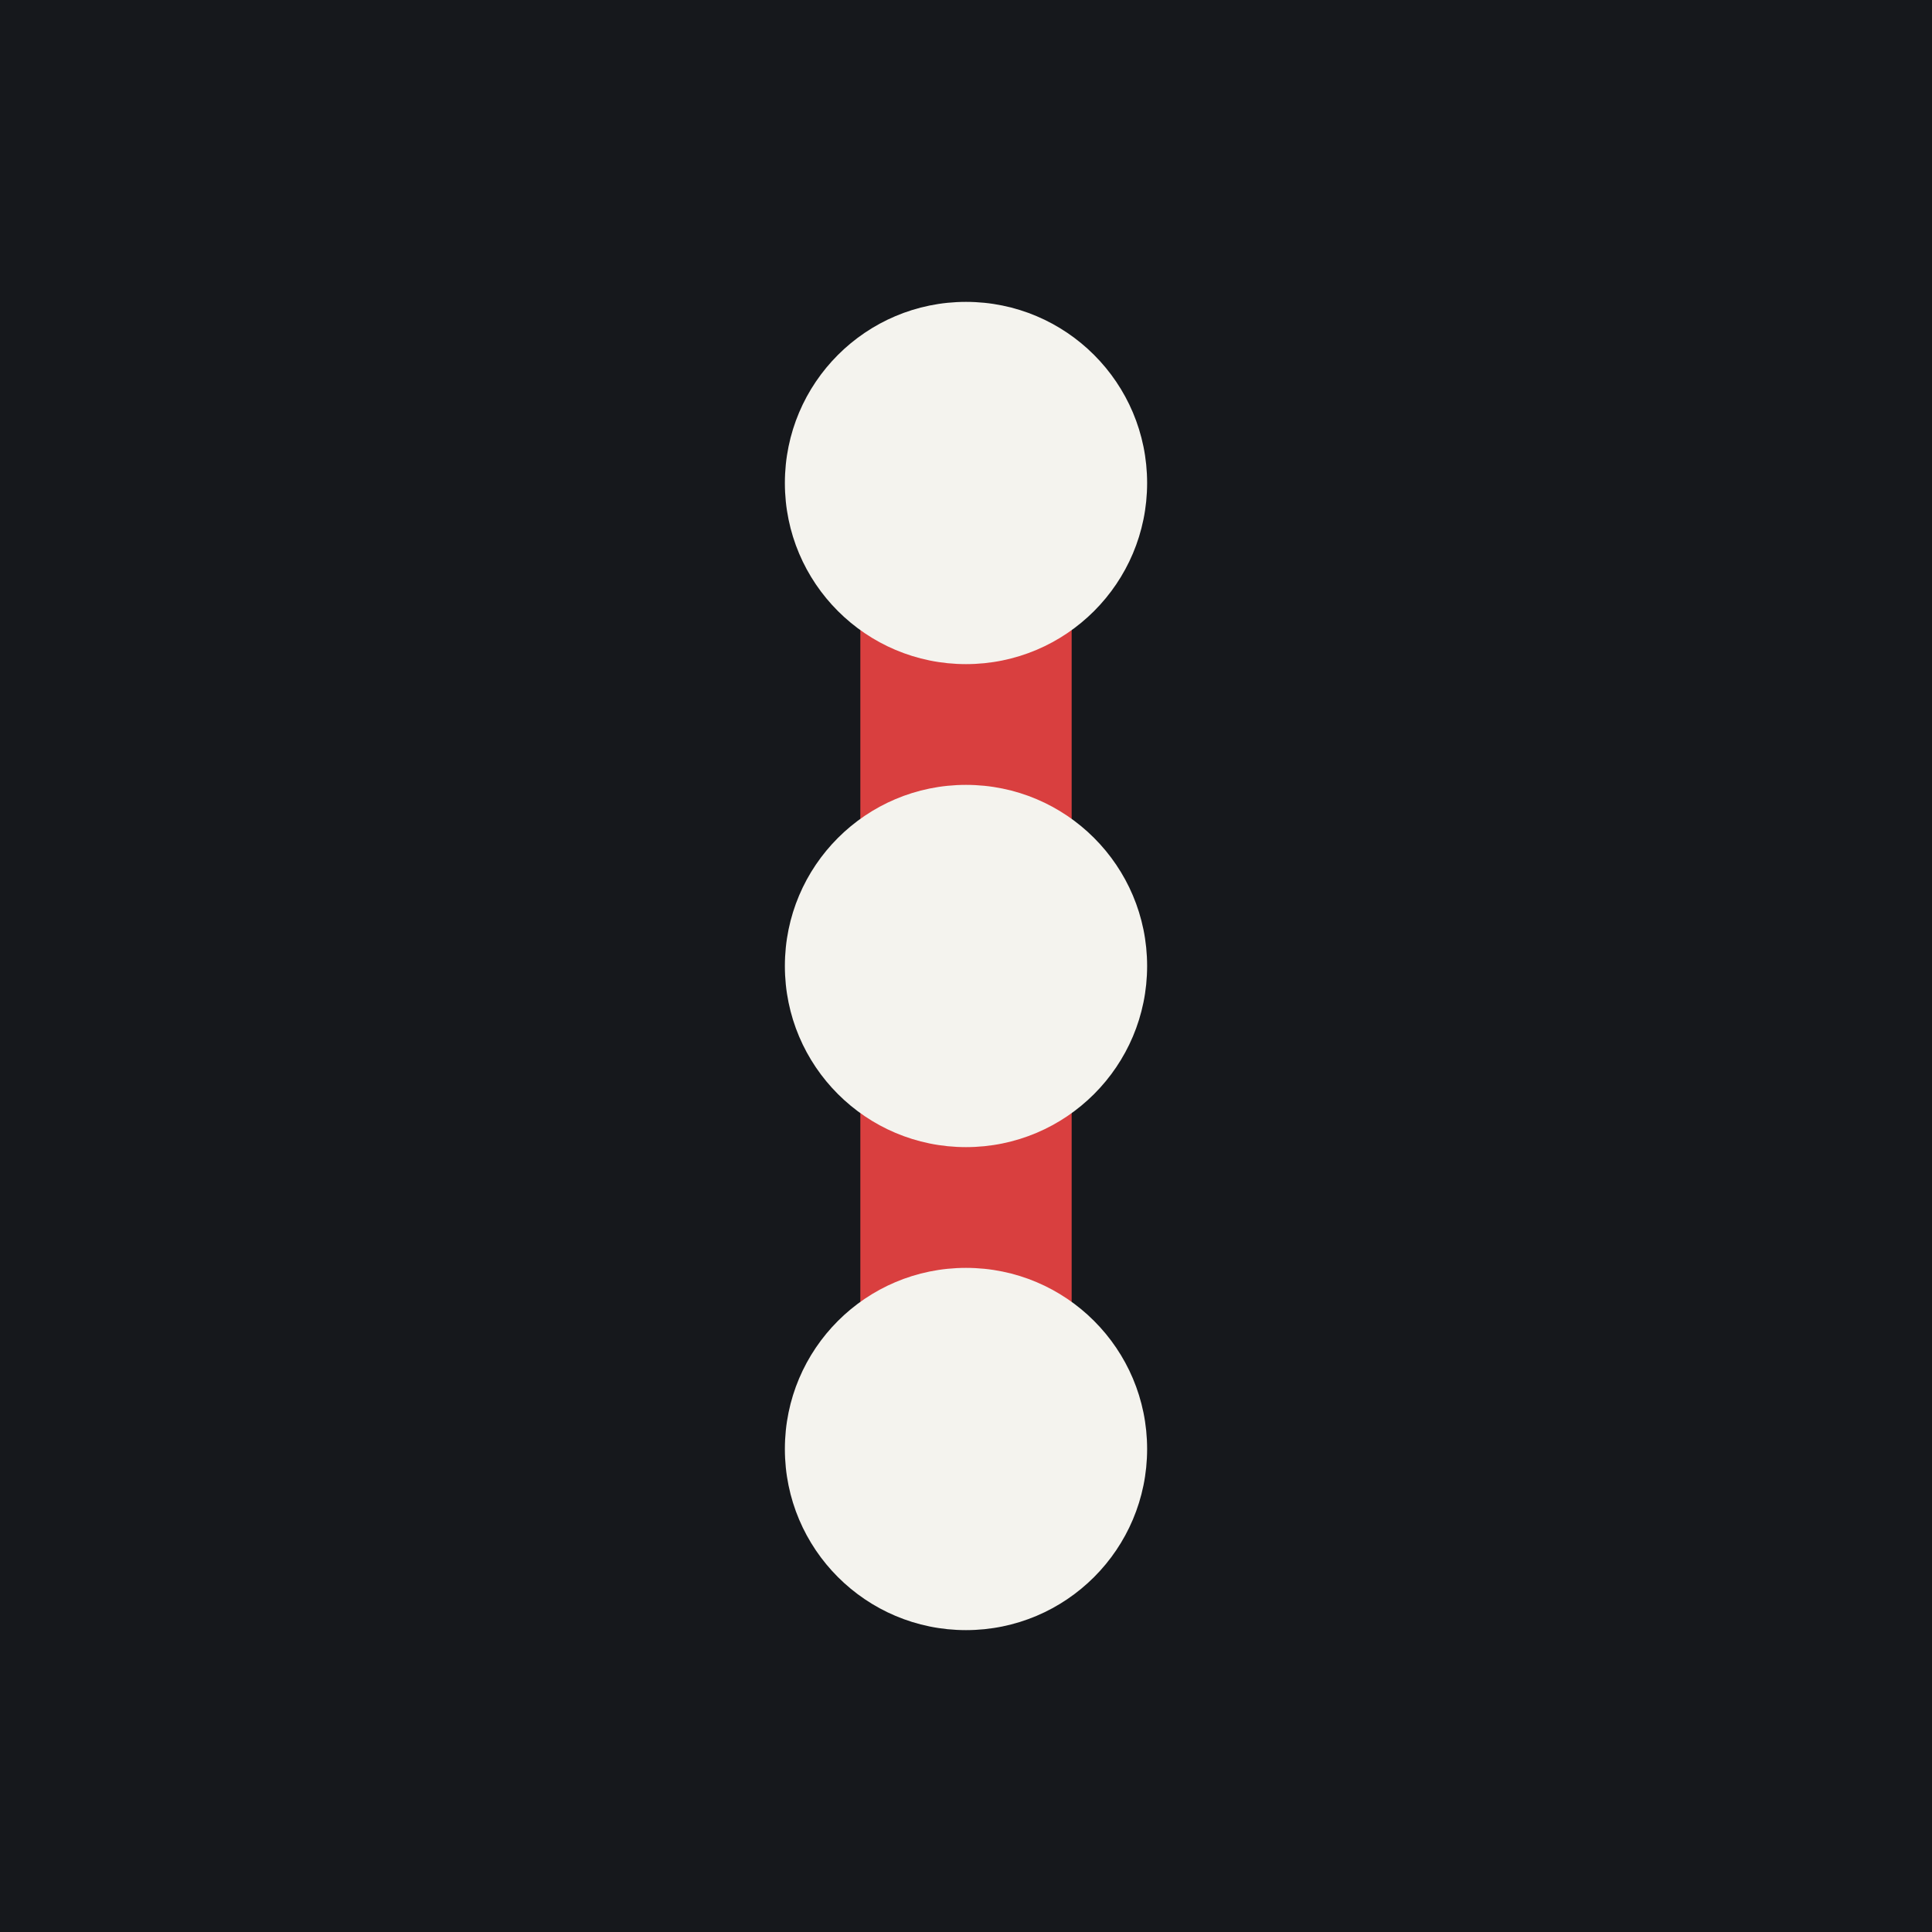
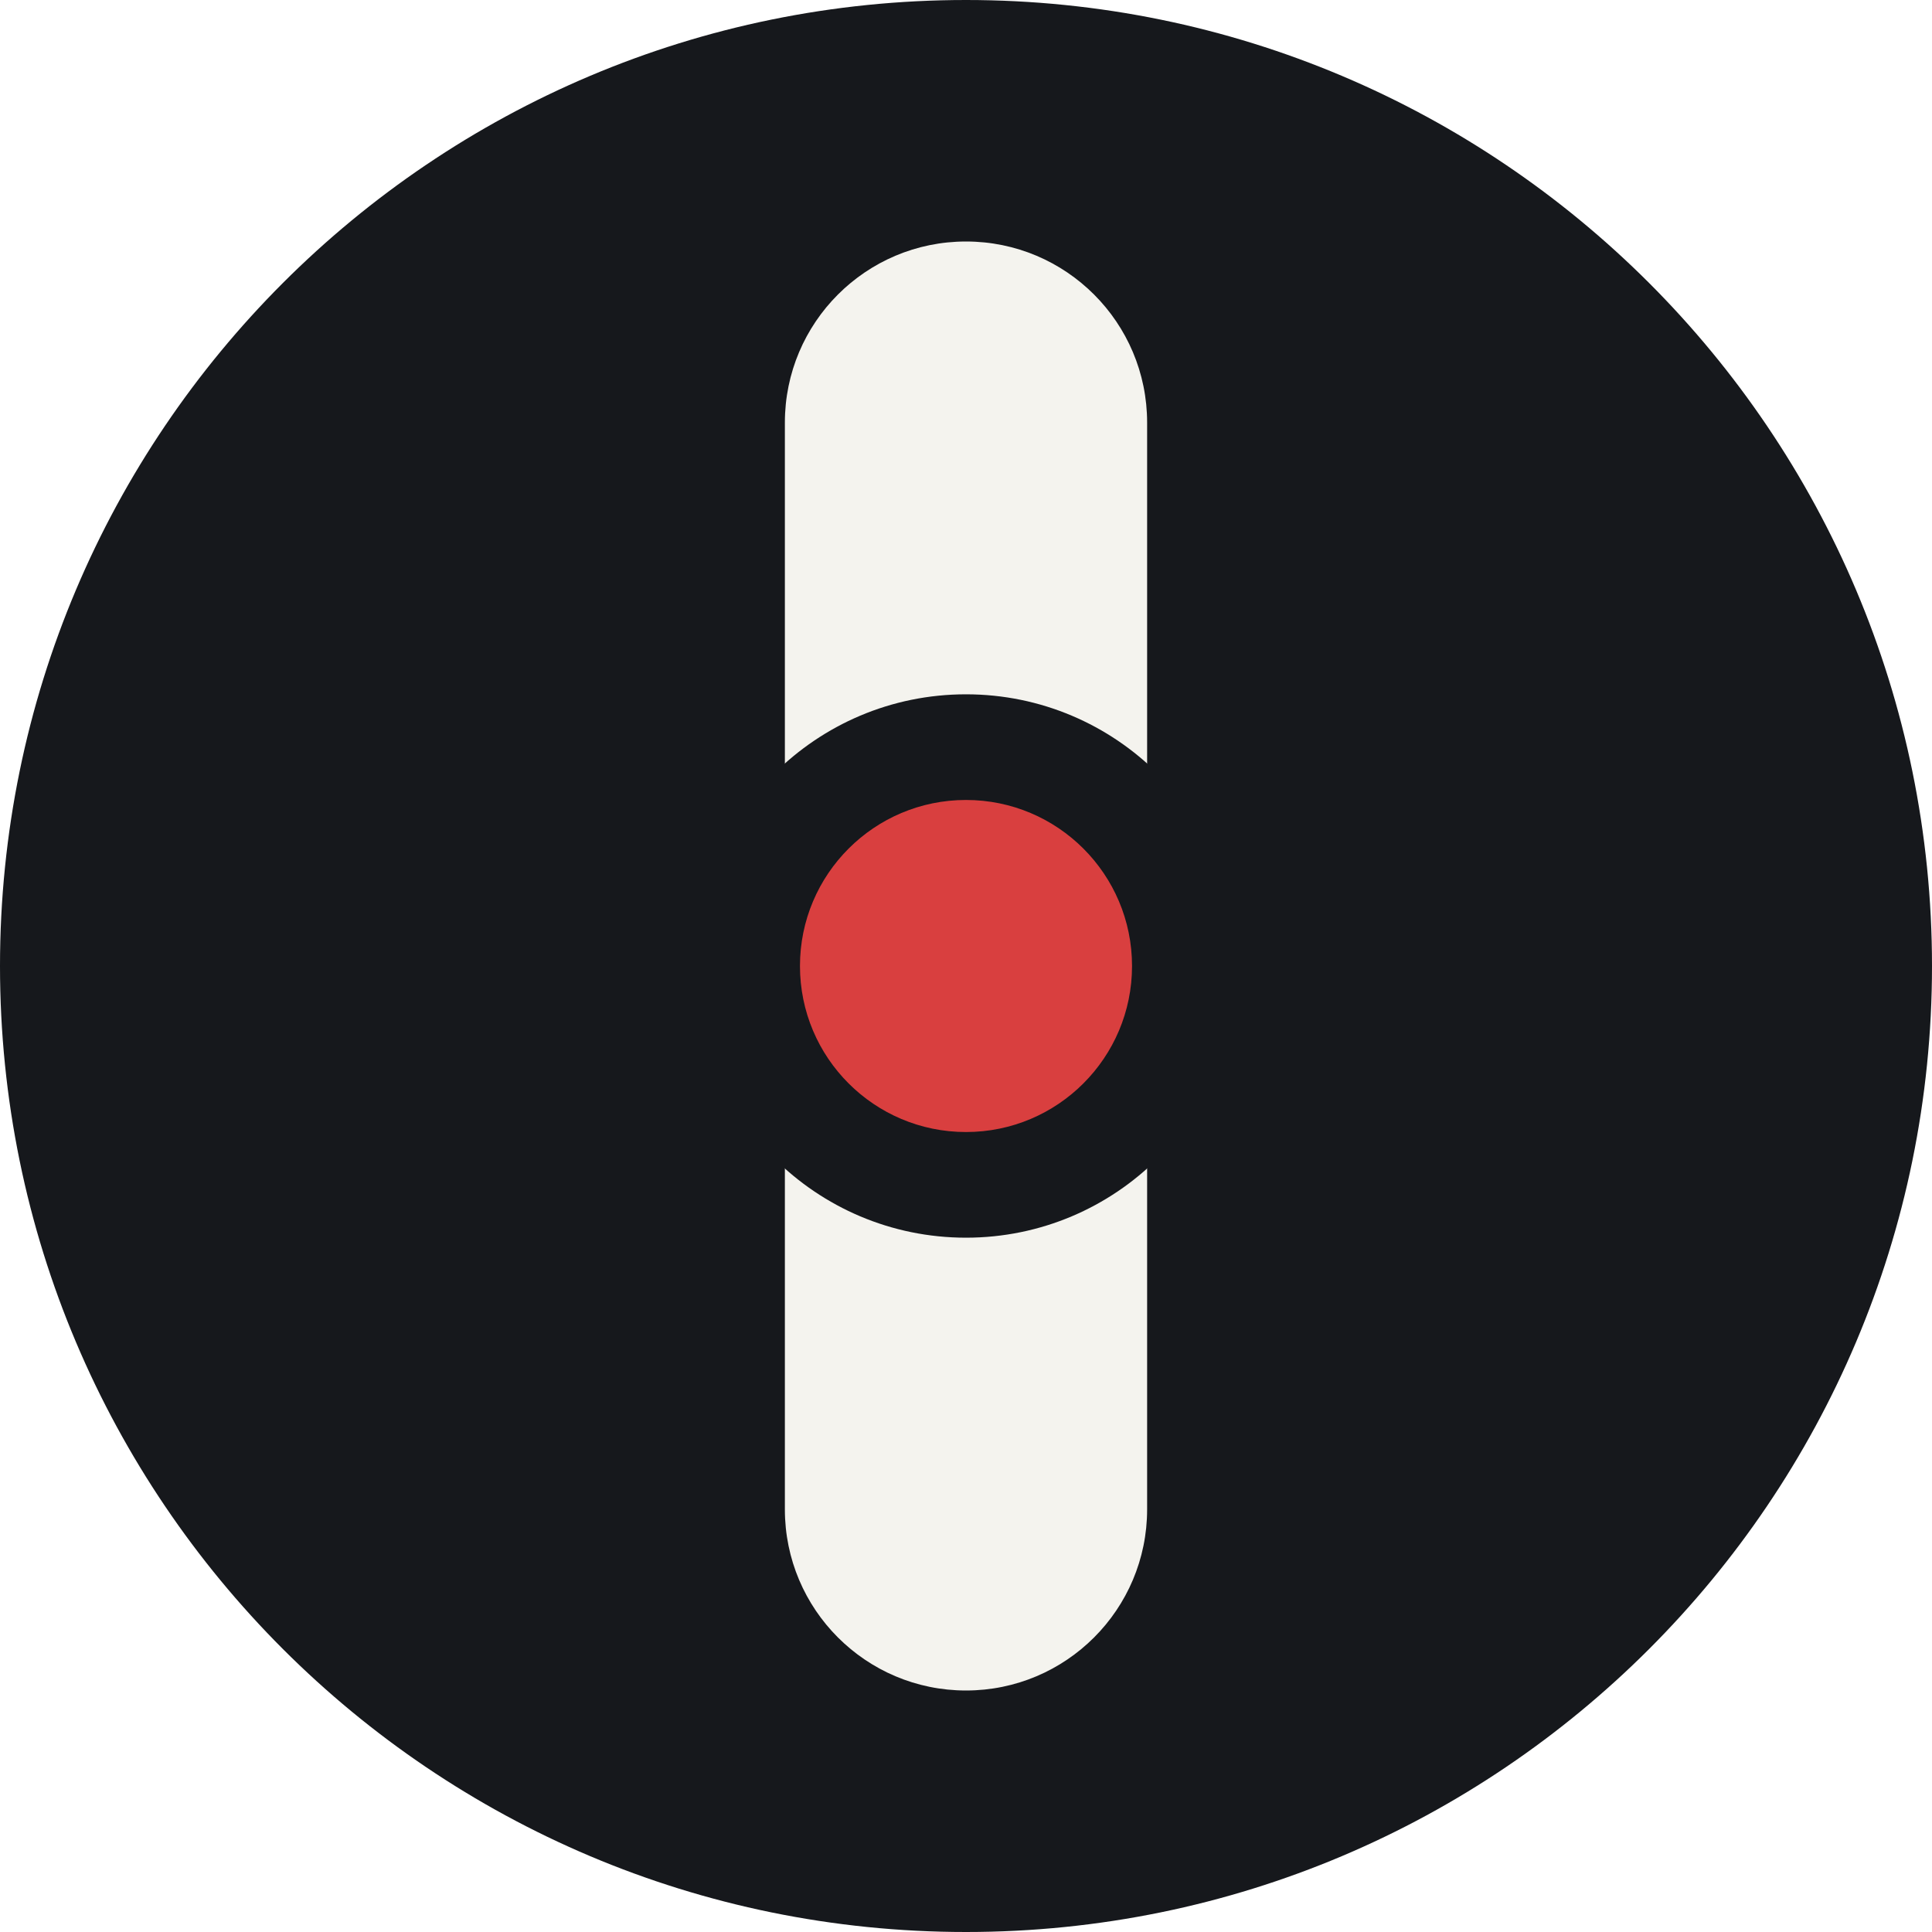
<svg xmlns="http://www.w3.org/2000/svg" viewBox="0 0 64 64" width="64" height="64">
-   <rect width="64" height="64" fill="#16181C" />
-   <path d="M32 12v40" stroke="#D93F3F" stroke-width="7" stroke-linecap="butt" />
-   <circle cx="32" cy="16" r="6" fill="#F4F3EE" />
-   <circle cx="32" cy="32" r="6" fill="#F4F3EE" />
-   <circle cx="32" cy="48" r="6" fill="#F4F3EE" />
+   <circle cx="32" cy="32" r="32" fill="#16181C" />
+   <rect x="26" y="8" width="12" height="48" rx="6" fill="#F4F3EE" />
+   <circle cx="32" cy="32" r="9" fill="#16181C" />
+   <circle cx="32" cy="32" r="5.5" fill="#D93F3F" />
</svg>
